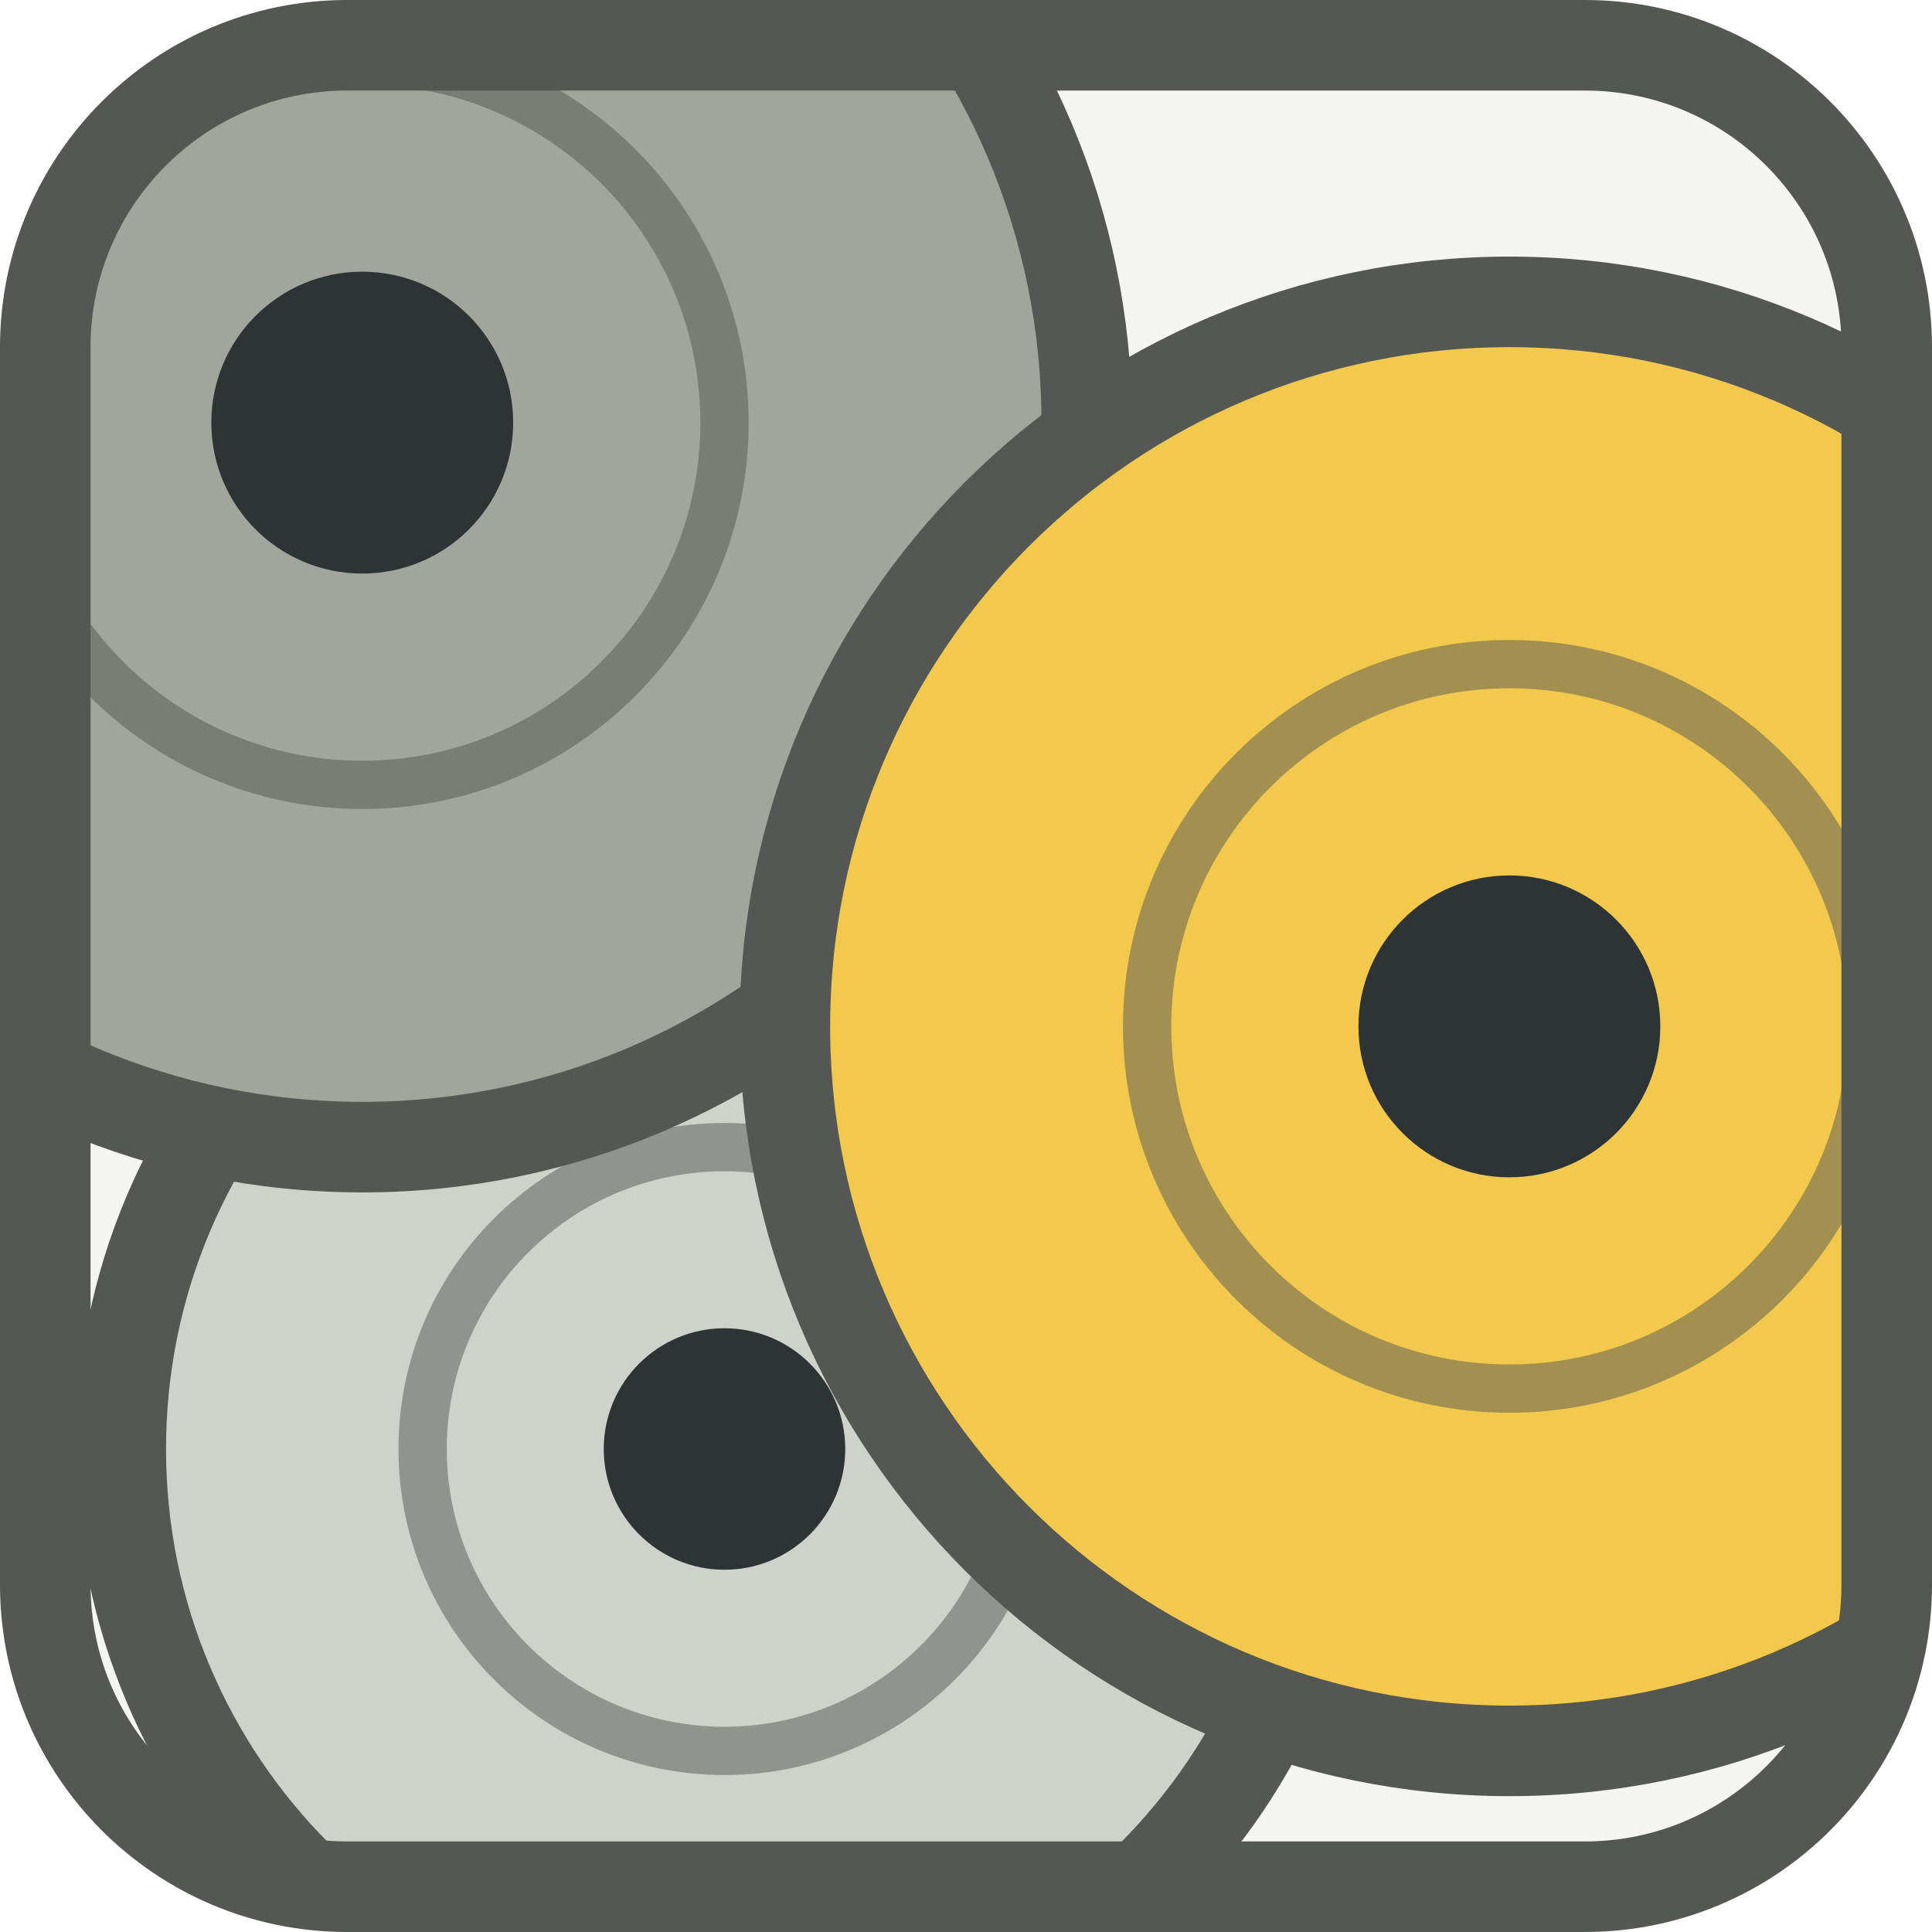
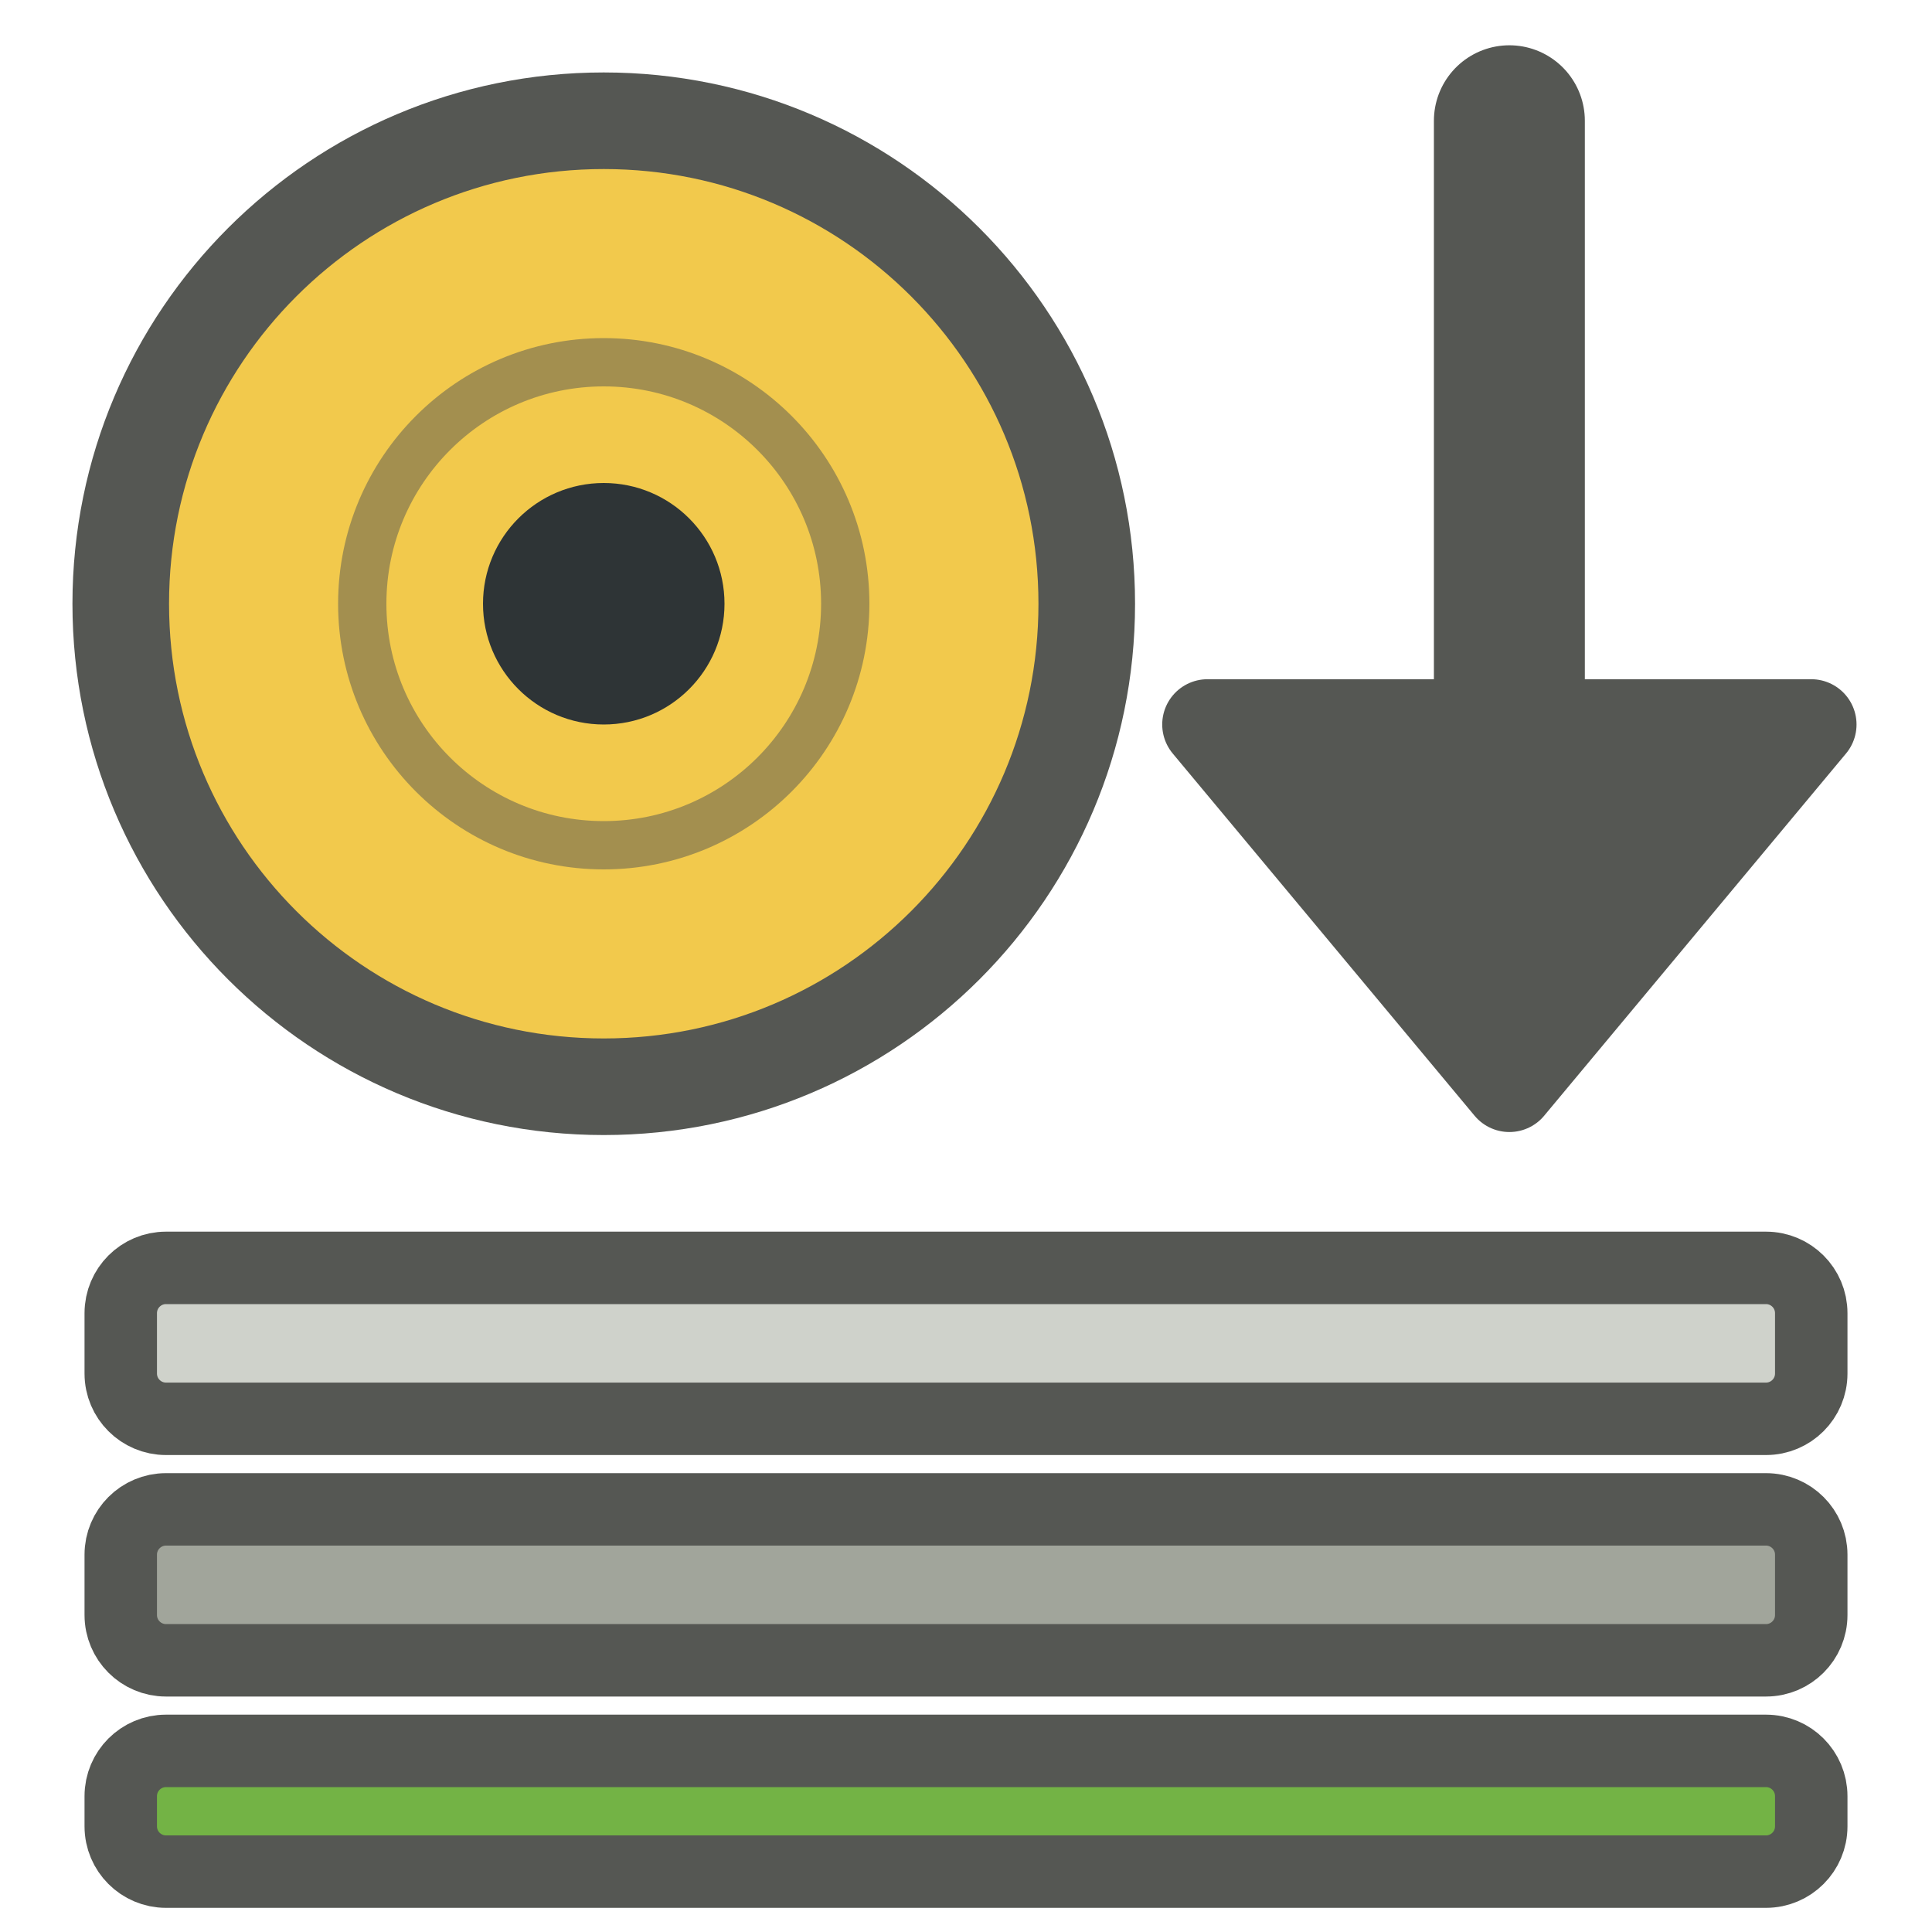
<svg xmlns="http://www.w3.org/2000/svg" version="1.1" viewBox="0 0 64 64">
-   <defs>
-     <clipPath id="c">
-       <rect x="1.5" y="1.5" width="61" height="61" rx="10" />
-     </clipPath>
-   </defs>
-   <g clip-path="url(#c)">
-     <rect width="64" height="64" fill="#F4F5F2" />
-     <g stroke="#555753" stroke-width="3">
-       <circle cx="24" cy="48" r="20" fill="#CFD2CB" />
-     </g>
-     <circle cx="24" cy="48" r="10" fill="none" stroke="#555753" stroke-width="1.6" stroke-opacity="0.5" />
-     <circle cx="24" cy="48" r="4" fill="#2E3436" />
-     <g stroke="#555753" stroke-width="3">
-       <circle cx="12" cy="14" r="24" fill="#A1A59B" />
-     </g>
-     <circle cx="12" cy="14" r="12" fill="none" stroke="#555753" stroke-width="1.6" stroke-opacity="0.5" />
-     <circle cx="12" cy="14" r="5" fill="#2E3436" />
-     <g stroke="#555753" stroke-width="3">
-       <circle cx="50" cy="34" r="24" fill="#F2C94C" />
-     </g>
-     <circle cx="50" cy="34" r="12" fill="none" stroke="#555753" stroke-width="1.6" stroke-opacity="0.5" />
-     <circle cx="50" cy="34" r="5" fill="#2E3436" />
+   <circle cx="20" cy="20" r="16" fill="#F2C94C" stroke="#555753" stroke-width="3.2" />
+   <circle cx="20" cy="20" r="8" fill="none" stroke="#555753" stroke-width="1.6" stroke-opacity="0.5" />
+   <circle cx="20" cy="20" r="4" fill="#2E3436" />
+   <path d="M50 4v24" stroke="#555753" stroke-width="5" stroke-linecap="round" />
+   <path d="M40 24l10 12 10-12z" fill="#555753" stroke="#555753" stroke-width="3" stroke-linejoin="round" />
+   <g stroke="#555753" stroke-width="2.4" stroke-linejoin="round">
+     <rect x="4" y="42" width="56" height="5" rx="1.5" fill="#CFD2CB" />
+     <rect x="4" y="50" width="56" height="5" rx="1.5" fill="#A1A59B" />
+     <rect x="4" y="58" width="56" height="4" rx="1.5" fill="#73B345" />
  </g>
-   <rect x="1.5" y="1.5" width="61" height="61" rx="10" fill="none" stroke="#555753" stroke-width="3" />
</svg>
